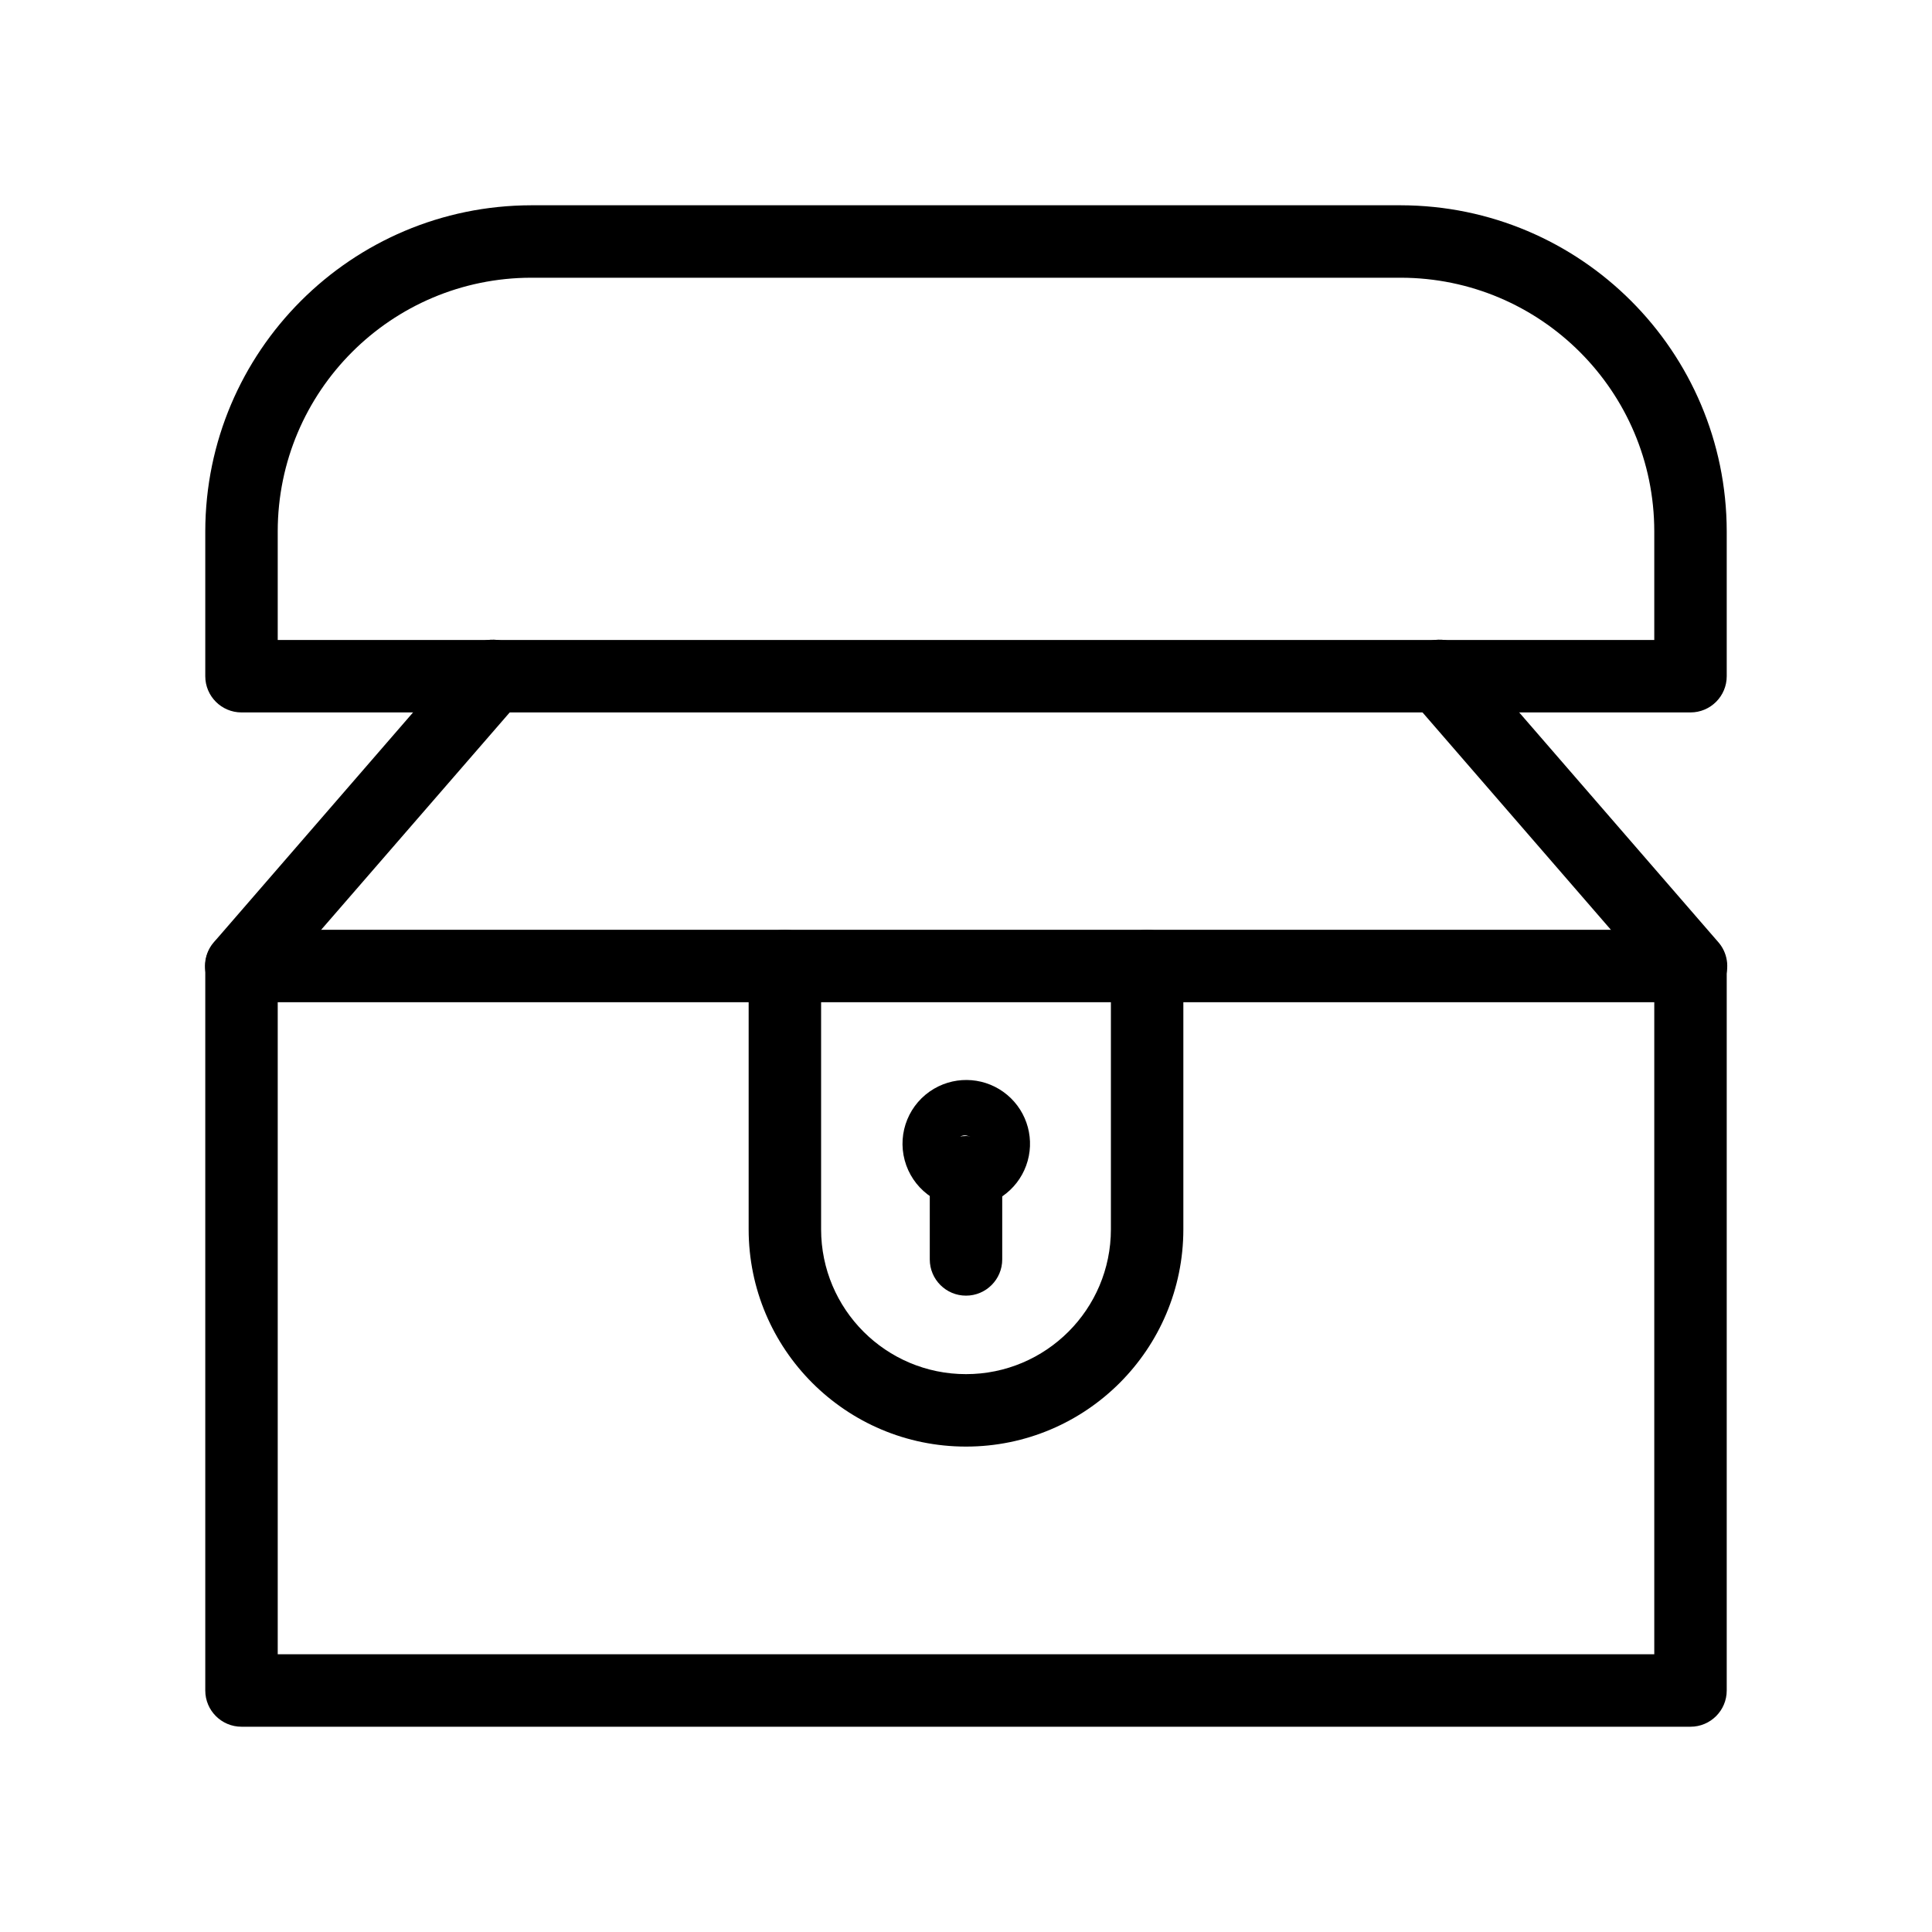
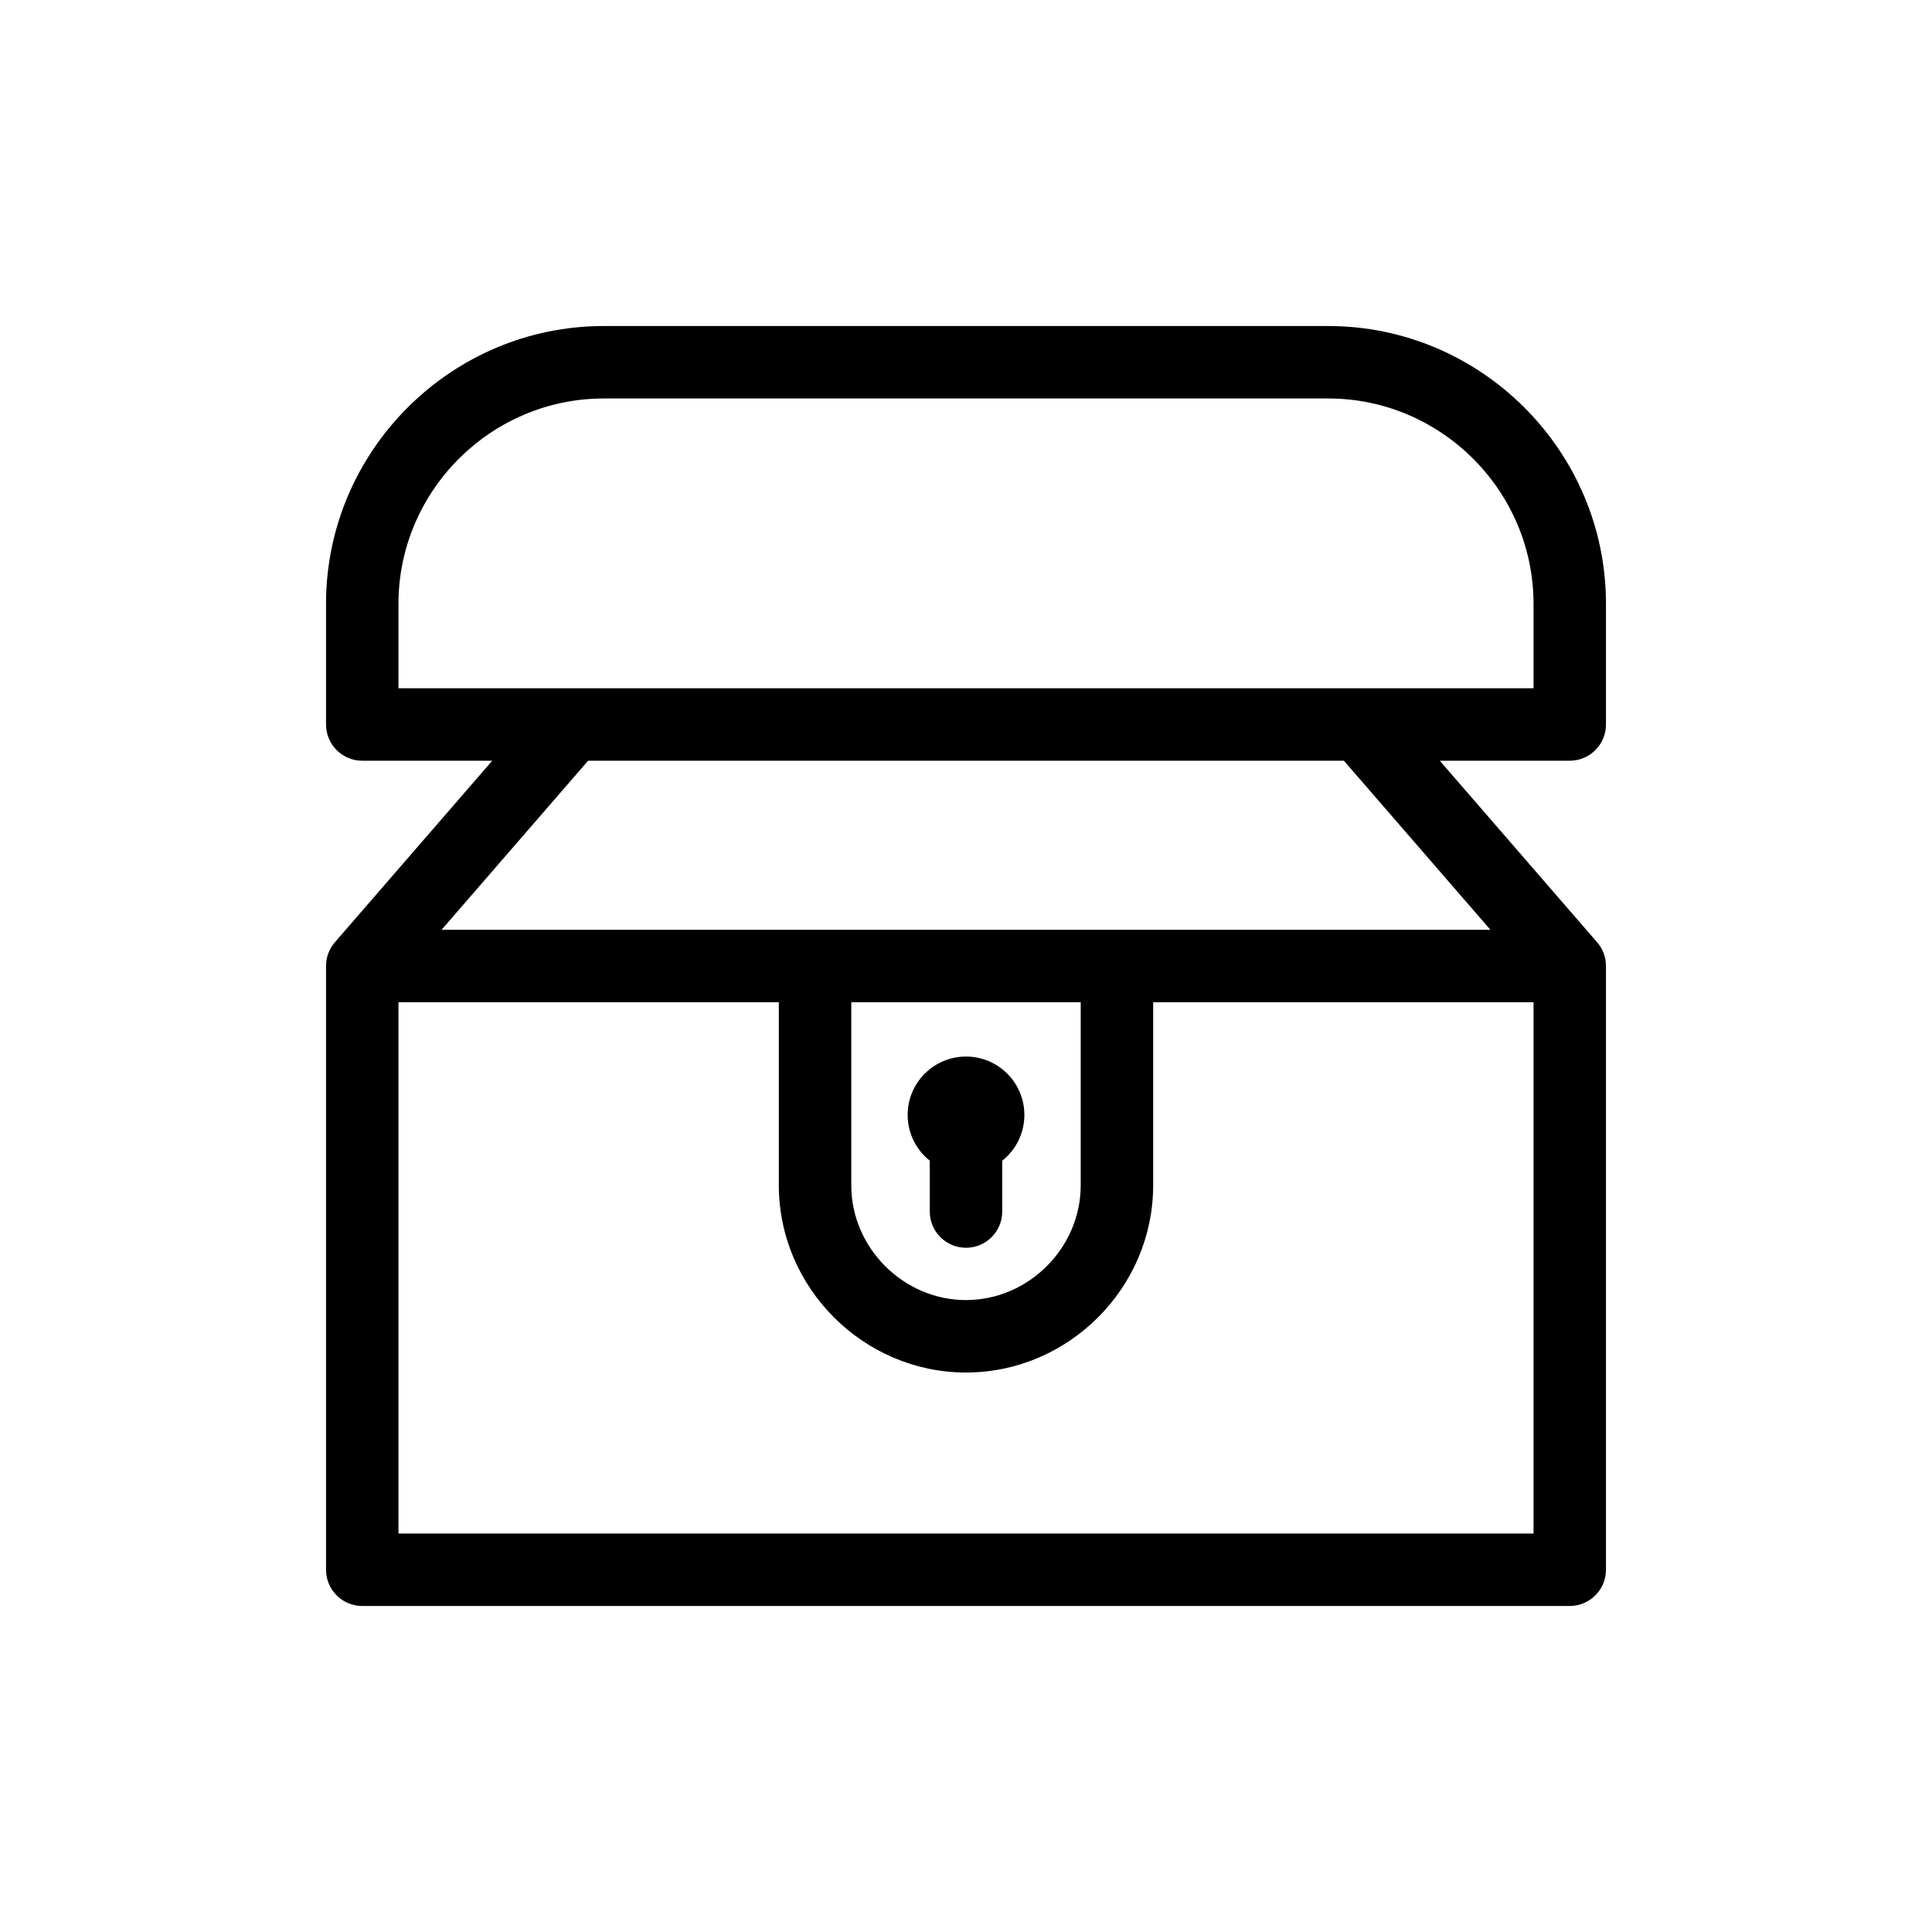
- <svg xmlns="http://www.w3.org/2000/svg" id="Calque_1" data-name="Calque 1" viewBox="0 0 80 80">
+ <svg xmlns="http://www.w3.org/2000/svg" viewBox="0 0 80 80" fill="none">
  <defs>
    <style>
      .cls-1{fill:currentColor}
    </style>
  </defs>
-   <path class="cls-1" d="M40 59.9a9 9 0 0 1-9-9V40a1.5 1.5 0 0 1 3 0v10.9a6 6 0 0 0 12 0V40a1.5 1.5 0 0 1 3 0v10.9a9 9 0 0 1-9 9z" />
-   <path class="cls-1" d="M40 53.65a1.5 1.5 0 0 1-1.5-1.5v-3.61a1.5 1.5 0 0 1 3 0v3.61a1.5 1.5 0 0 1-1.5 1.5zM70 29.5H10A1.5 1.5 0 0 1 8.5 28v-6A13.52 13.52 0 0 1 22 8.5h36A13.52 13.52 0 0 1 71.5 22v6a1.5 1.5 0 0 1-1.5 1.5zm-58.5-3h57V22A10.51 10.51 0 0 0 58 11.5H22A10.51 10.51 0 0 0 11.5 22z" />
-   <path class="cls-1" d="M40 50a2.64 2.64 0 0 1-1.32-4.92A2.64 2.64 0 1 1 40 50zm-.32-2.46a.37.37 0 0 0 .22.17.37.37 0 0 0 .28 0 .36.36 0 0 0-.09-.67.37.37 0 0 0-.28 0 .36.36 0 0 0-.13.5zm0 0z" />
-   <path class="cls-1" d="M70 71.5H10A1.5 1.5 0 0 1 8.5 70V40a1.5 1.5 0 0 1 1.5-1.5h60a1.5 1.5 0 0 1 1.5 1.5v30a1.5 1.5 0 0 1-1.5 1.5zm-58.5-3h57v-27h-57z" />
-   <path class="cls-1" d="M10 41.5A1.5 1.5 0 0 1 8.87 39l10.4-12a1.5 1.5 0 0 1 2.27 2L11.13 41a1.5 1.5 0 0 1-1.13.5zM70 41.5a1.5 1.5 0 0 1-1.13-.5l-10.4-12a1.5 1.5 0 0 1 2.27-2l10.4 12A1.5 1.5 0 0 1 70 41.5z" />
+   <path class="cls-1" d="M37.584 46.167C37.584 46.935 37.942 47.619 38.5 48.061V50.167C38.5 50.995 39.172 51.667 40 51.667C40.828 51.667 41.5 50.995 41.5 50.167V48.062C42.059 47.619 42.417 46.935 42.417 46.167C42.417 44.832 41.335 43.75 40 43.75C38.666 43.75 37.584 44.832 37.584 46.167Z" fill="black" />
+   <path class="cls-1" fill-rule="evenodd" clip-rule="evenodd" d="M66.114 38.995C66.354 39.261 66.5 39.614 66.5 40V65C66.5 65.828 65.828 66.5 65 66.5H15C14.172 66.5 13.5 65.828 13.5 65V40C13.5 39.962 13.501 39.923 13.504 39.885C13.517 39.718 13.557 39.559 13.62 39.412C13.683 39.264 13.769 39.129 13.873 39.01L20.382 31.5H15C14.172 31.5 13.5 30.828 13.5 30V25C13.5 18.672 18.672 13.5 25 13.5H55C61.328 13.5 66.5 18.672 66.5 25V30C66.5 30.828 65.828 31.5 65 31.5H59.618L66.114 38.995ZM16.5 25C16.5 20.328 20.328 16.5 25 16.5H55C59.672 16.5 63.5 20.328 63.5 25V28.5H56.342C56.336 28.5 56.329 28.5 56.323 28.5H16.5V25ZM55.648 31.5H24.352L18.285 38.5H61.715L55.648 31.5ZM47.75 41.5H63.5V63.5H16.5V41.5H32.25V49.083C32.25 53.328 35.755 56.833 40 56.833C44.245 56.833 47.75 53.328 47.75 49.083V41.5ZM44.75 41.5V49.083C44.75 51.672 42.588 53.833 40 53.833C37.412 53.833 35.25 51.672 35.25 49.083V41.5H44.75Z" fill="black" />
</svg>
